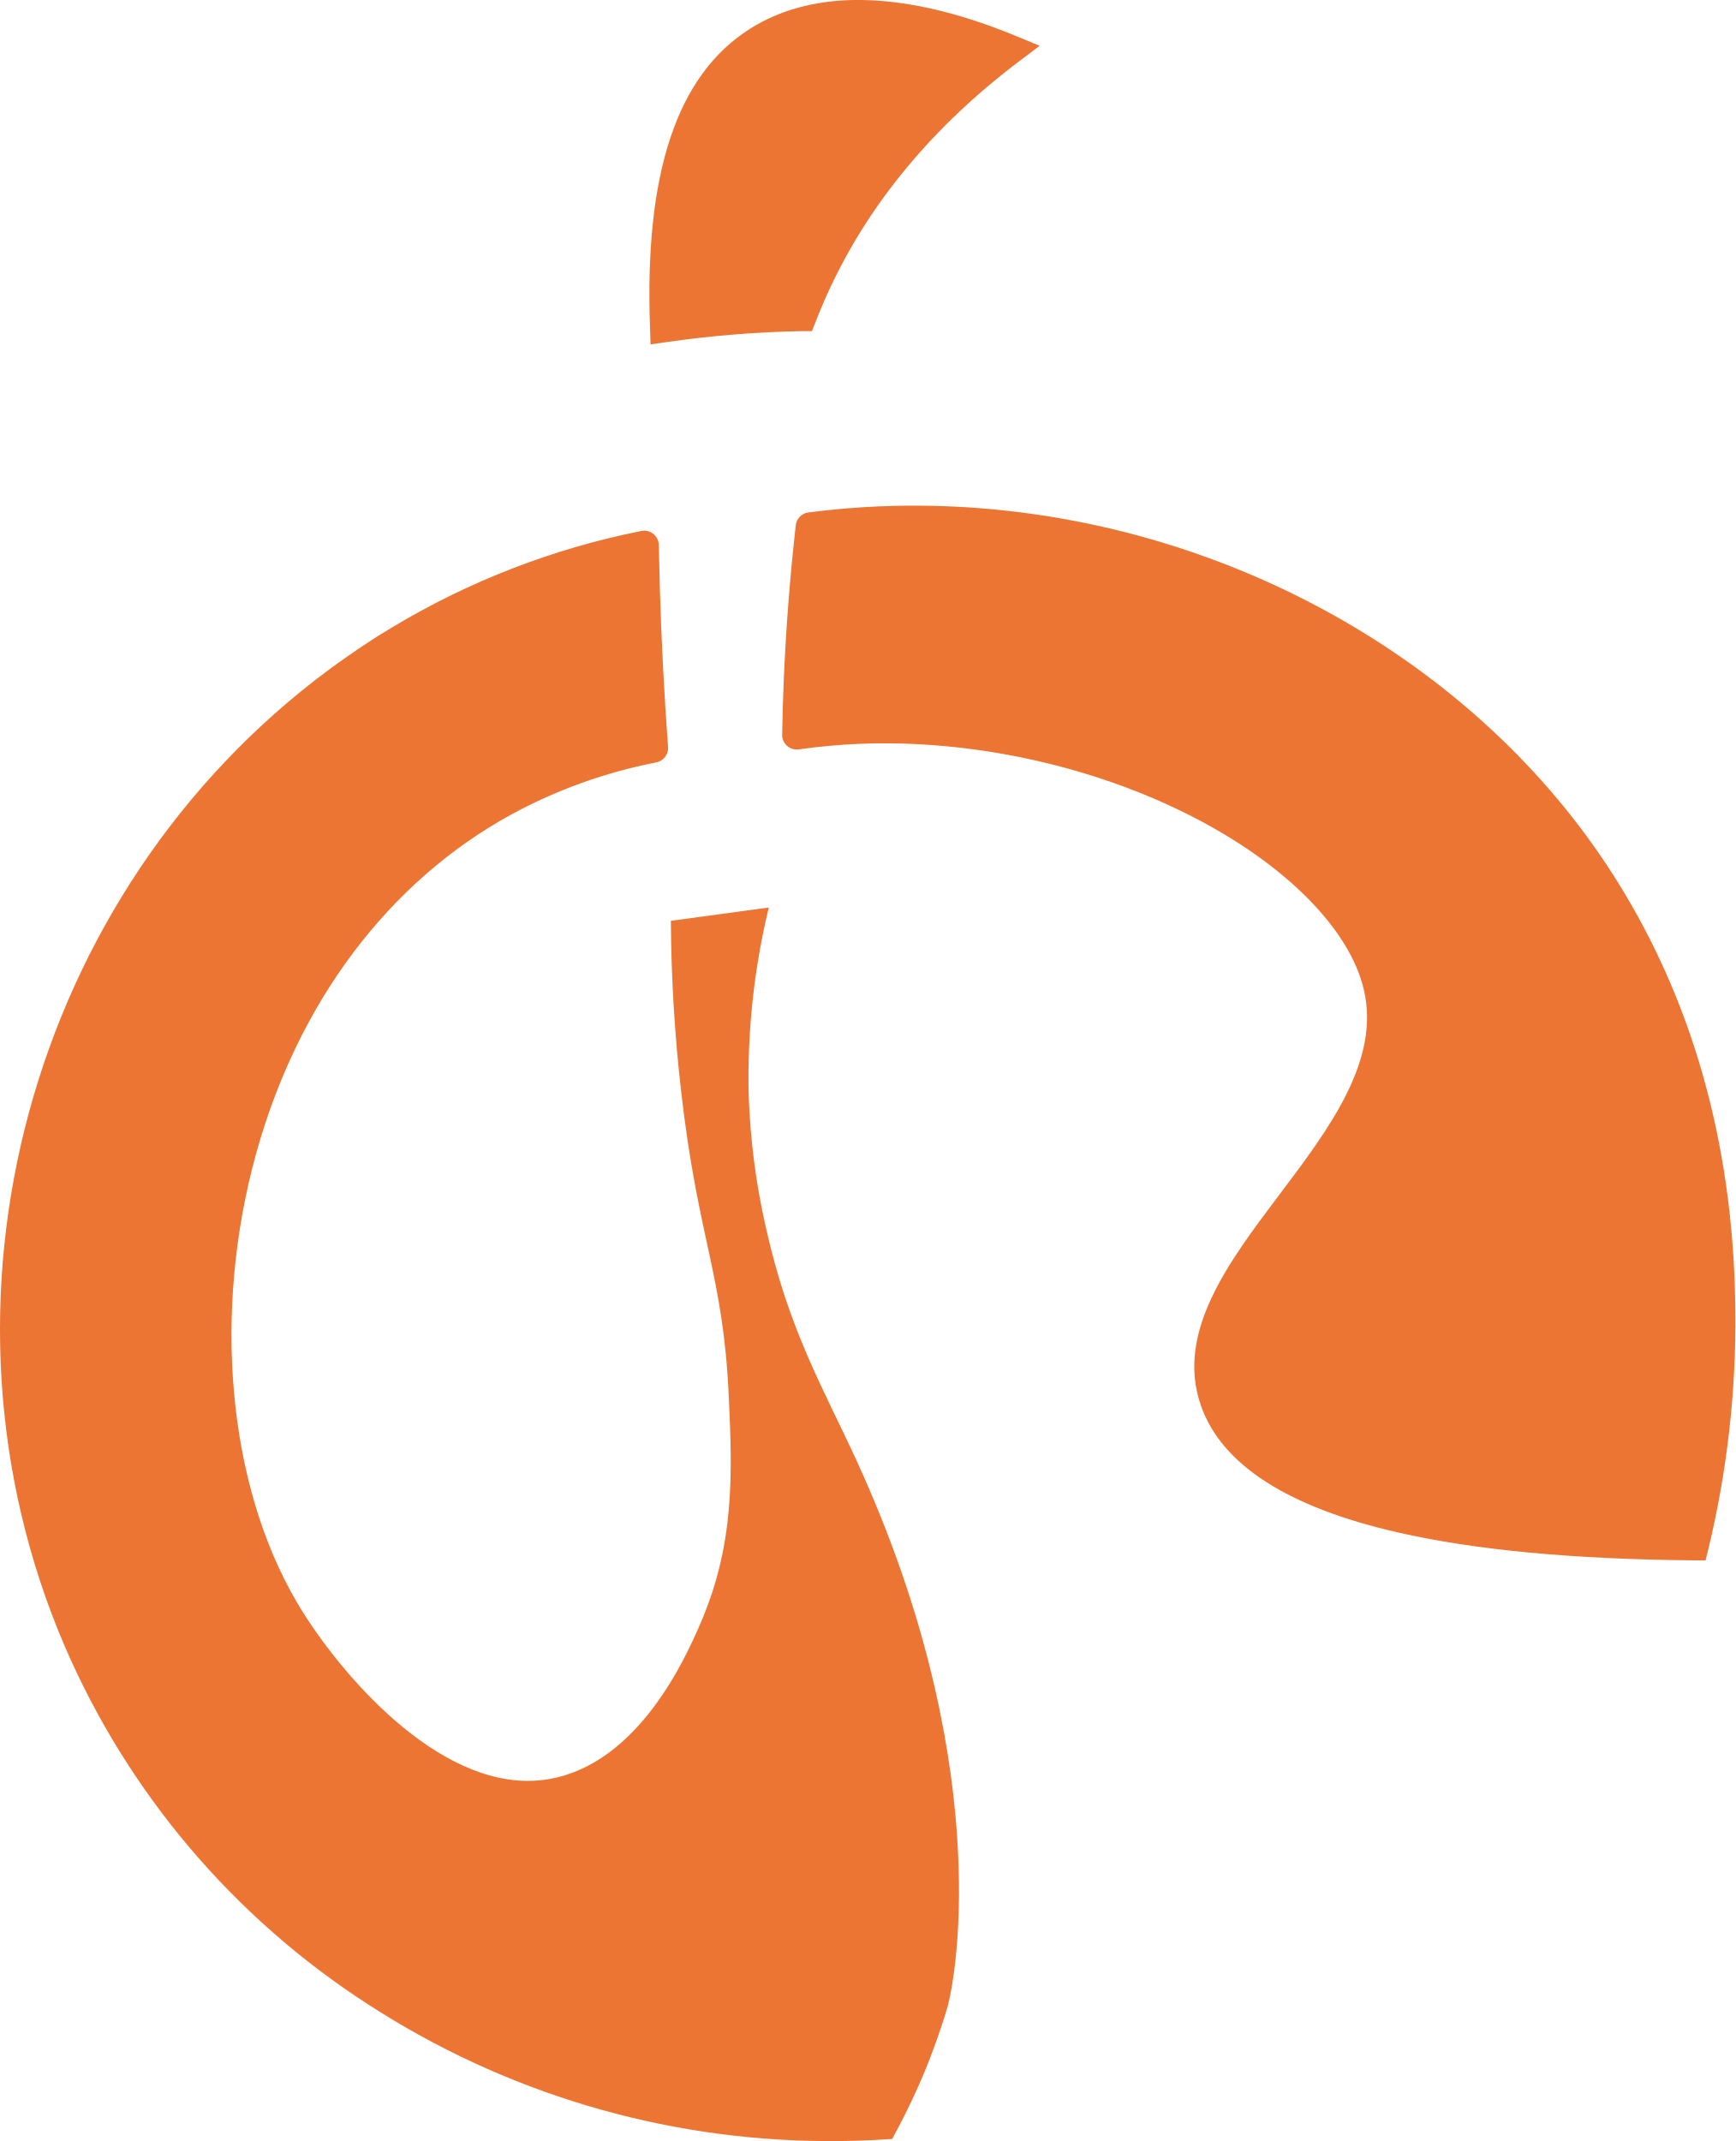
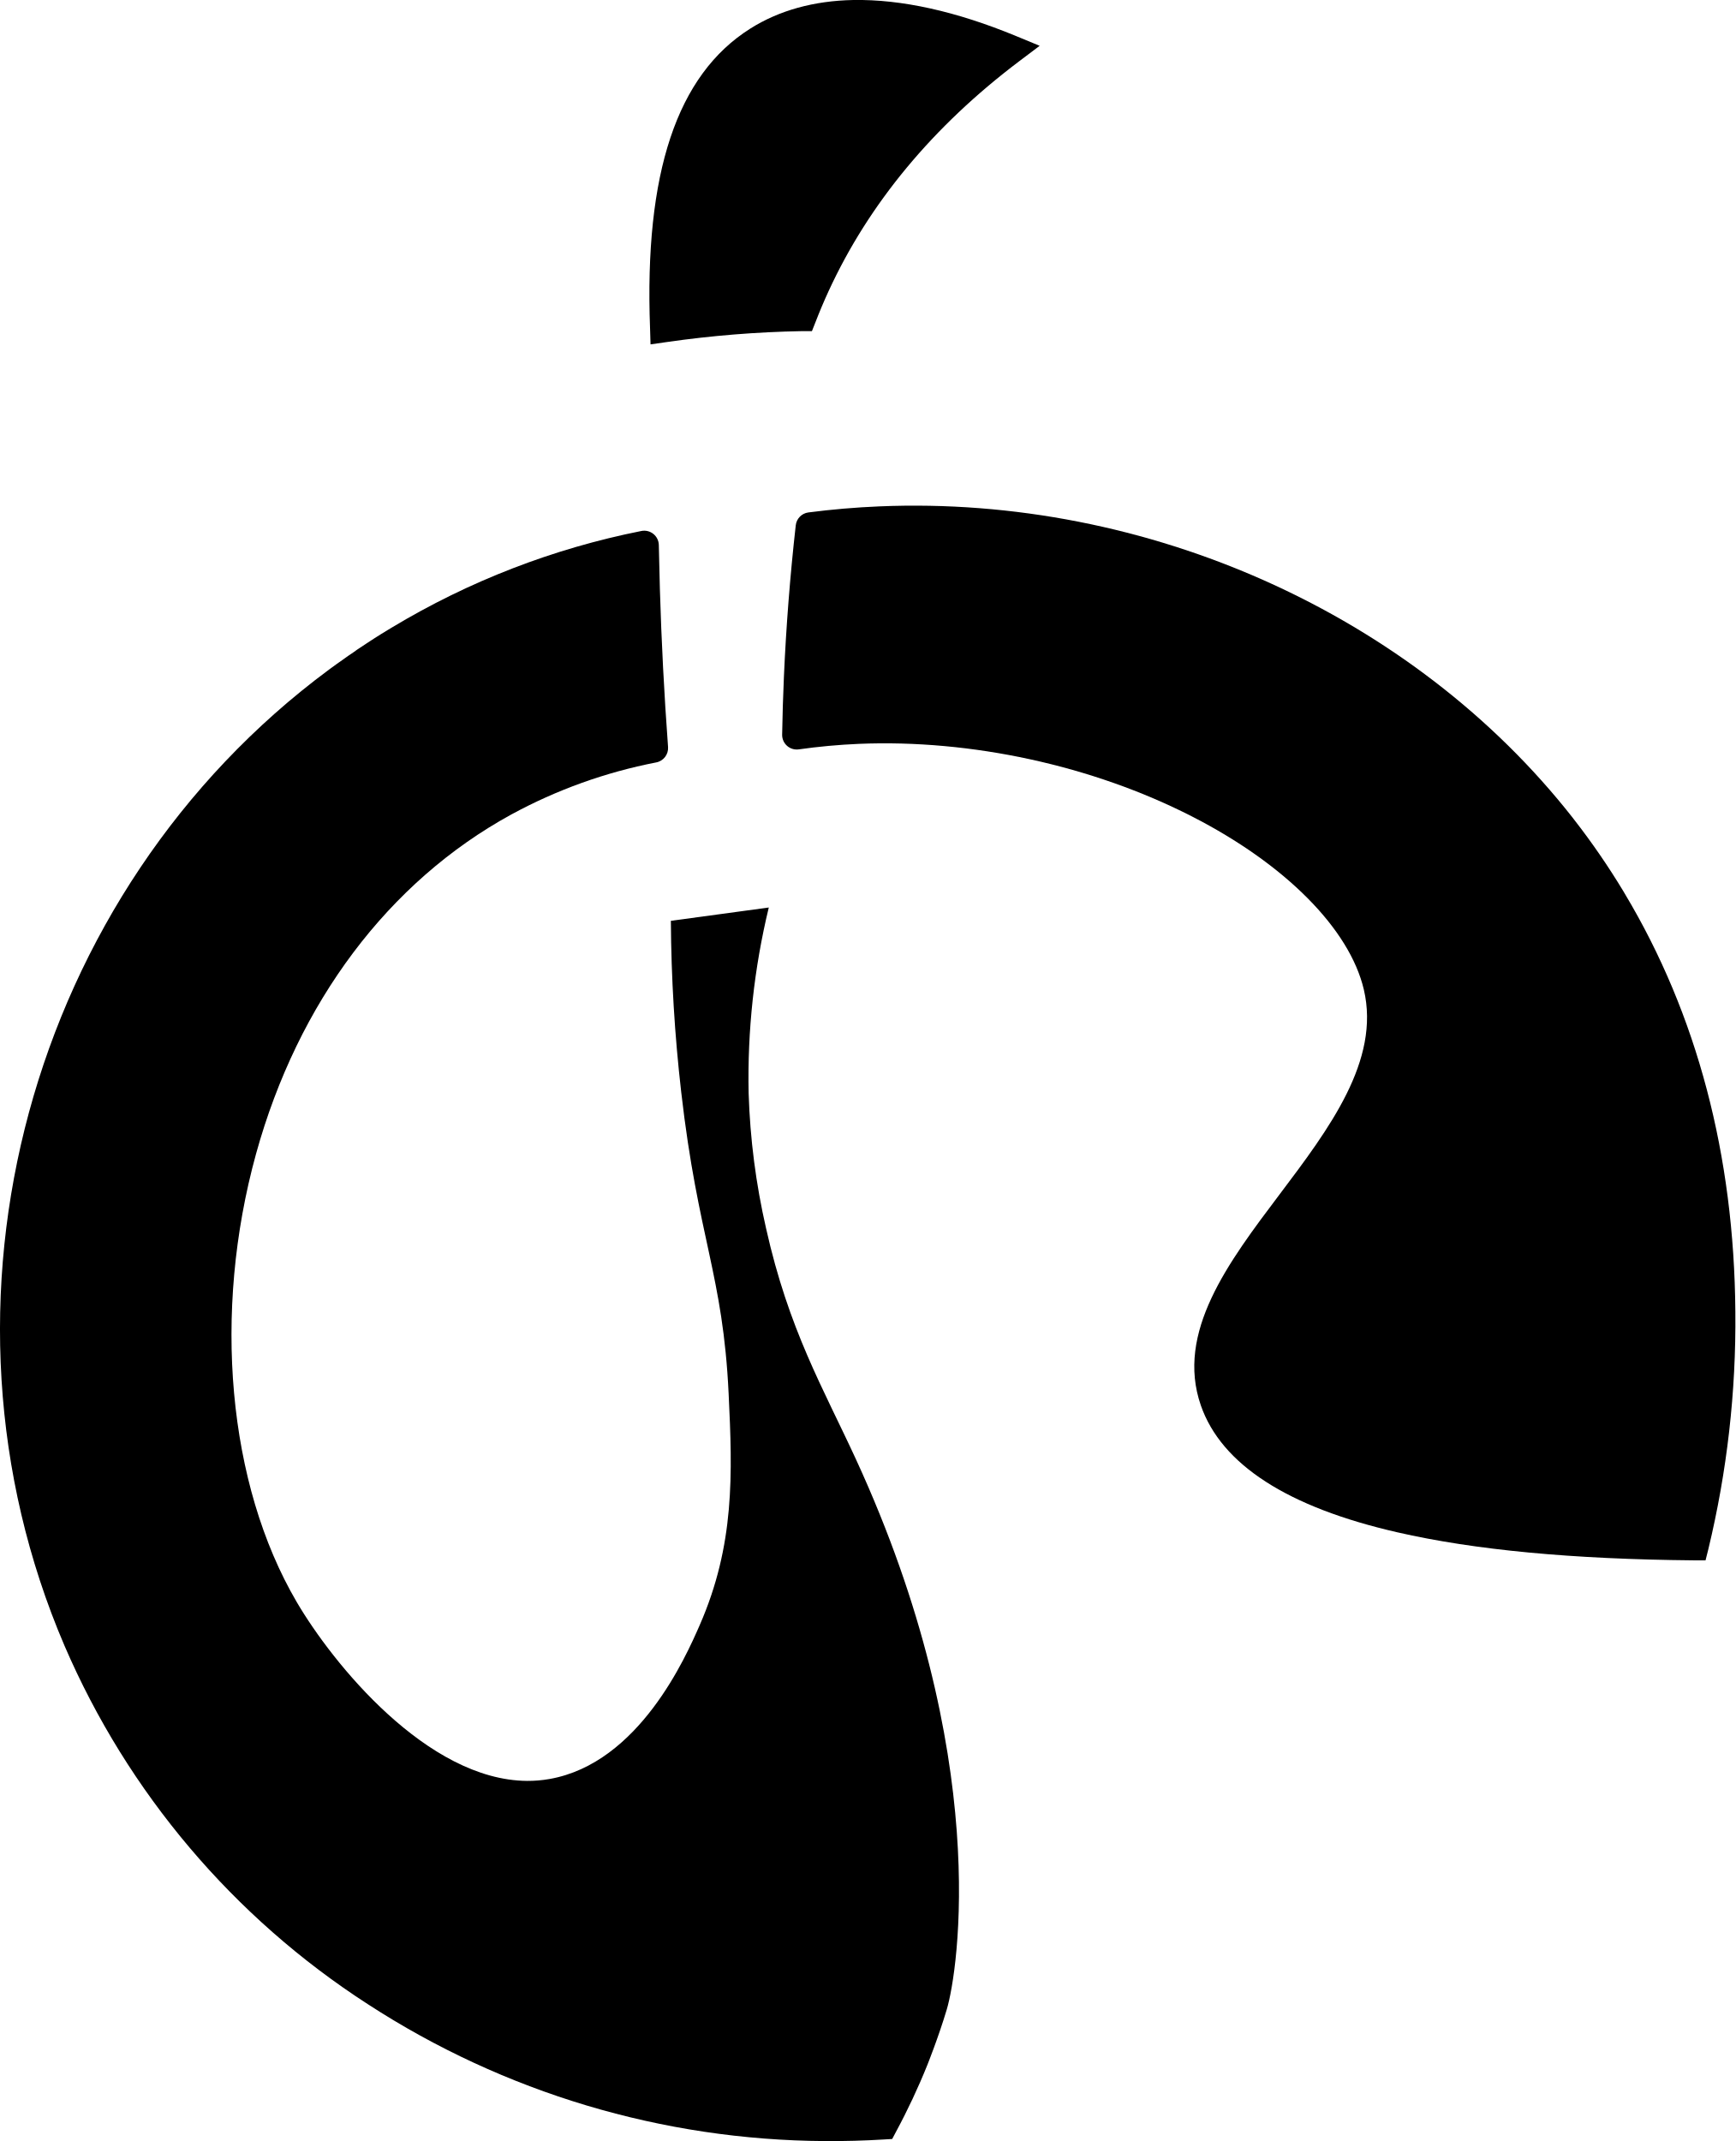
<svg xmlns="http://www.w3.org/2000/svg" viewBox="0 0 475.47 586.64">
  <g id="Layer_2" data-name="Layer 2">
    <g id="Layer_1-2" data-name="Layer 1">
-       <path d="M284.86,12.55l-5.58,4.21c-23.64,17.84-41.21,39-52.25,63-1.28,2.78-2.48,5.63-3.57,8.45l-1,2.52-2.69,0a297.2,297.2,0,0,0-37.13,3l-4.4.63L178.11,90c-1.61-42.59,7.36-69.46,27.42-82.14C213.45,2.85,223,.21,233.82,0,247-.22,262,3.1,278.4,9.88Z" fill="#ed7534" />
-       <path d="M259.39,550.65c-2.27,7.6-5.3,15.14-5.3,15.14a180.79,180.79,0,0,1-8.58,18.3l-1.06,2-2.22.13c-5.39.33-10.86.48-16.25.44a232.19,232.19,0,0,1-125.14-37.47A221,221,0,0,1,17.66,450.9c-40.28-94-9.8-206.47,72.46-267.41.74-.55,1.49-1.1,2.23-1.63l1-.69,2-1.43,1.48-1,1-.72c.84-.56,1.67-1.12,2.51-1.66l1.16-.76,1.17-.76,1.71-1.08,1.85-1.13c.38-.24.78-.48,1.19-.72a213.16,213.16,0,0,1,68.31-26.42,4,4,0,0,1,4.78,3.85h0c.07,3.82.17,7.87.29,12,.42,14.29,1.17,28.89,2.24,43.35h0a4,4,0,0,1-3.22,4.21h0a138.25,138.25,0,0,0-39.8,14.31c-33.57,18.4-58.37,51.4-69.86,92.92-12,43.48-7.77,90.53,11.11,122.78,9.88,16.89,35.78,48.86,63.14,49.06a34.23,34.23,0,0,0,6.16-.52c24.54-4.33,37.36-33.52,41.12-42.11,9.68-22.1,9-41.5,7.95-63.43-1.55-32.77-8.38-42.36-13-82.72a434.5,434.5,0,0,1-2.83-46.88l26.83-3.65a198.66,198.66,0,0,0-5.52,50.89,192.09,192.09,0,0,0,4.77,37c6.23,27.87,15.67,43.83,24.61,63.25C271.88,480.94,262.53,540.2,259.39,550.65Z" fill="#ed7534" />
-       <path d="M475.47,359.43a266.16,266.16,0,0,1-7.4,65.05l-.77,3.06-3.15,0c-33.47-.31-60.06-2.83-81.28-7.68-30.1-6.88-48.22-18.58-53.85-34.77-6.95-20,7.52-39.18,21.52-57.75,13.62-18.06,27.71-36.74,23.14-56.19-3.9-16.61-21.49-34.35-47.07-47.43-27.23-13.94-60.52-21.19-91.33-19.9-5.54.24-11.07.75-16.42,1.51h0a4,4,0,0,1-4.56-4h0c.09-5.26.25-10.57.48-15.79.6-13.81,1.7-27.82,3.25-41.61h0a4,4,0,0,1,3.45-3.52h0c6.4-.83,12.94-1.39,19.42-1.66,73.51-3.09,146.29,29.6,190,85.31l.35.46a200.78,200.78,0,0,1,13.5,19.62c.15.24.31.52.47.8C465,278,475.15,316.55,475.47,359.43Z" fill="#ed7534" />
+       <path d="M284.86,12.55l-5.58,4.21c-23.64,17.84-41.21,39-52.25,63-1.28,2.78-2.48,5.63-3.57,8.45l-1,2.52-2.69,0a297.2,297.2,0,0,0-37.13,3l-4.4.63L178.11,90c-1.61-42.59,7.36-69.46,27.42-82.14C213.45,2.85,223,.21,233.82,0,247-.22,262,3.1,278.4,9.88Z" fill="currentColor" />
+       <path d="M259.39,550.65c-2.27,7.6-5.3,15.14-5.3,15.14a180.79,180.79,0,0,1-8.58,18.3l-1.06,2-2.22.13c-5.39.33-10.86.48-16.25.44a232.19,232.19,0,0,1-125.14-37.47A221,221,0,0,1,17.66,450.9c-40.28-94-9.8-206.47,72.46-267.41.74-.55,1.49-1.1,2.23-1.63l1-.69,2-1.43,1.48-1,1-.72c.84-.56,1.67-1.12,2.51-1.66l1.16-.76,1.17-.76,1.71-1.08,1.85-1.13c.38-.24.78-.48,1.19-.72a213.16,213.16,0,0,1,68.31-26.42,4,4,0,0,1,4.78,3.85h0c.07,3.82.17,7.87.29,12,.42,14.29,1.17,28.89,2.24,43.35h0a4,4,0,0,1-3.22,4.21h0a138.25,138.25,0,0,0-39.8,14.31c-33.57,18.4-58.37,51.4-69.86,92.92-12,43.48-7.77,90.53,11.11,122.78,9.88,16.89,35.78,48.86,63.14,49.06a34.23,34.23,0,0,0,6.16-.52c24.54-4.33,37.36-33.52,41.12-42.11,9.68-22.1,9-41.5,7.95-63.43-1.55-32.77-8.38-42.36-13-82.72a434.5,434.5,0,0,1-2.83-46.88l26.83-3.65a198.66,198.66,0,0,0-5.52,50.89,192.09,192.09,0,0,0,4.77,37c6.23,27.87,15.67,43.83,24.61,63.25C271.88,480.94,262.53,540.2,259.39,550.65Z" fill="currentColor" />
+       <path d="M475.47,359.43a266.16,266.16,0,0,1-7.4,65.05l-.77,3.06-3.15,0c-33.47-.31-60.06-2.83-81.28-7.68-30.1-6.88-48.22-18.58-53.85-34.77-6.95-20,7.52-39.18,21.52-57.75,13.62-18.06,27.71-36.74,23.14-56.19-3.9-16.61-21.49-34.35-47.07-47.43-27.23-13.94-60.52-21.19-91.33-19.9-5.54.24-11.07.75-16.42,1.51h0a4,4,0,0,1-4.56-4h0c.09-5.26.25-10.57.48-15.79.6-13.81,1.7-27.82,3.25-41.61h0a4,4,0,0,1,3.45-3.52h0c6.4-.83,12.94-1.39,19.42-1.66,73.51-3.09,146.29,29.6,190,85.31l.35.46a200.78,200.78,0,0,1,13.5,19.62c.15.24.31.52.47.8C465,278,475.15,316.55,475.47,359.43Z" fill="currentColor" />
    </g>
  </g>
</svg>
